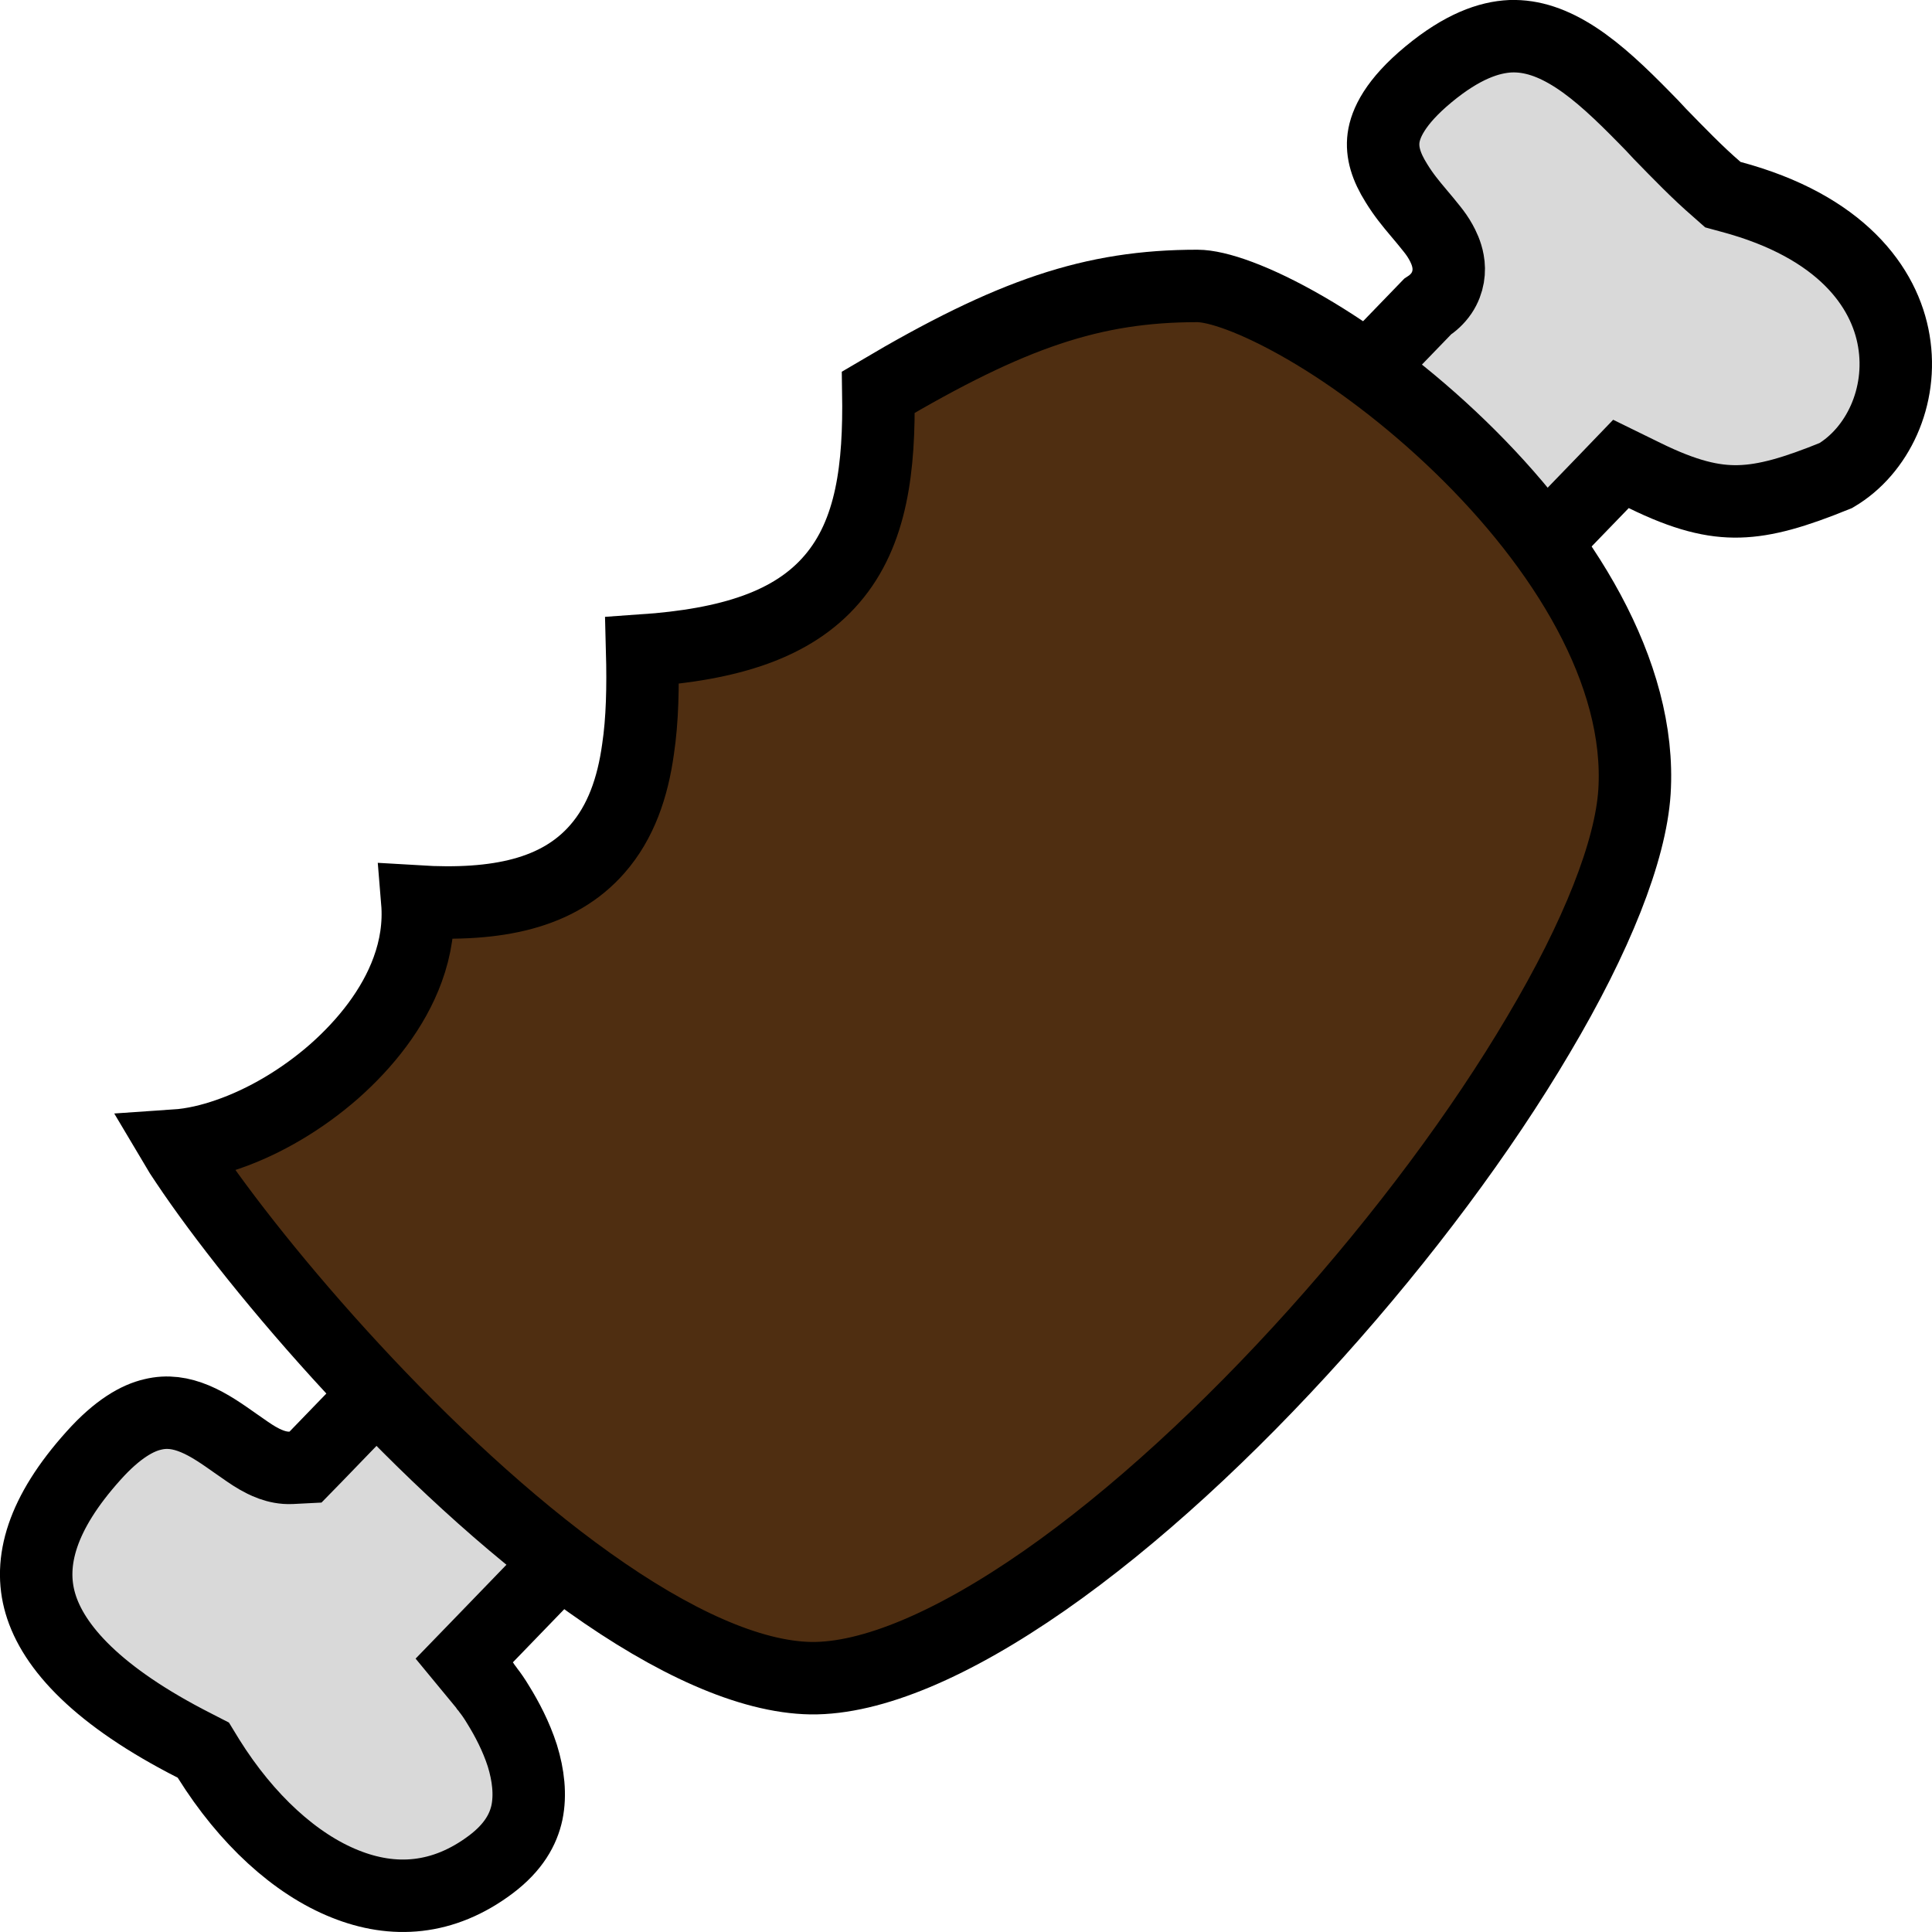
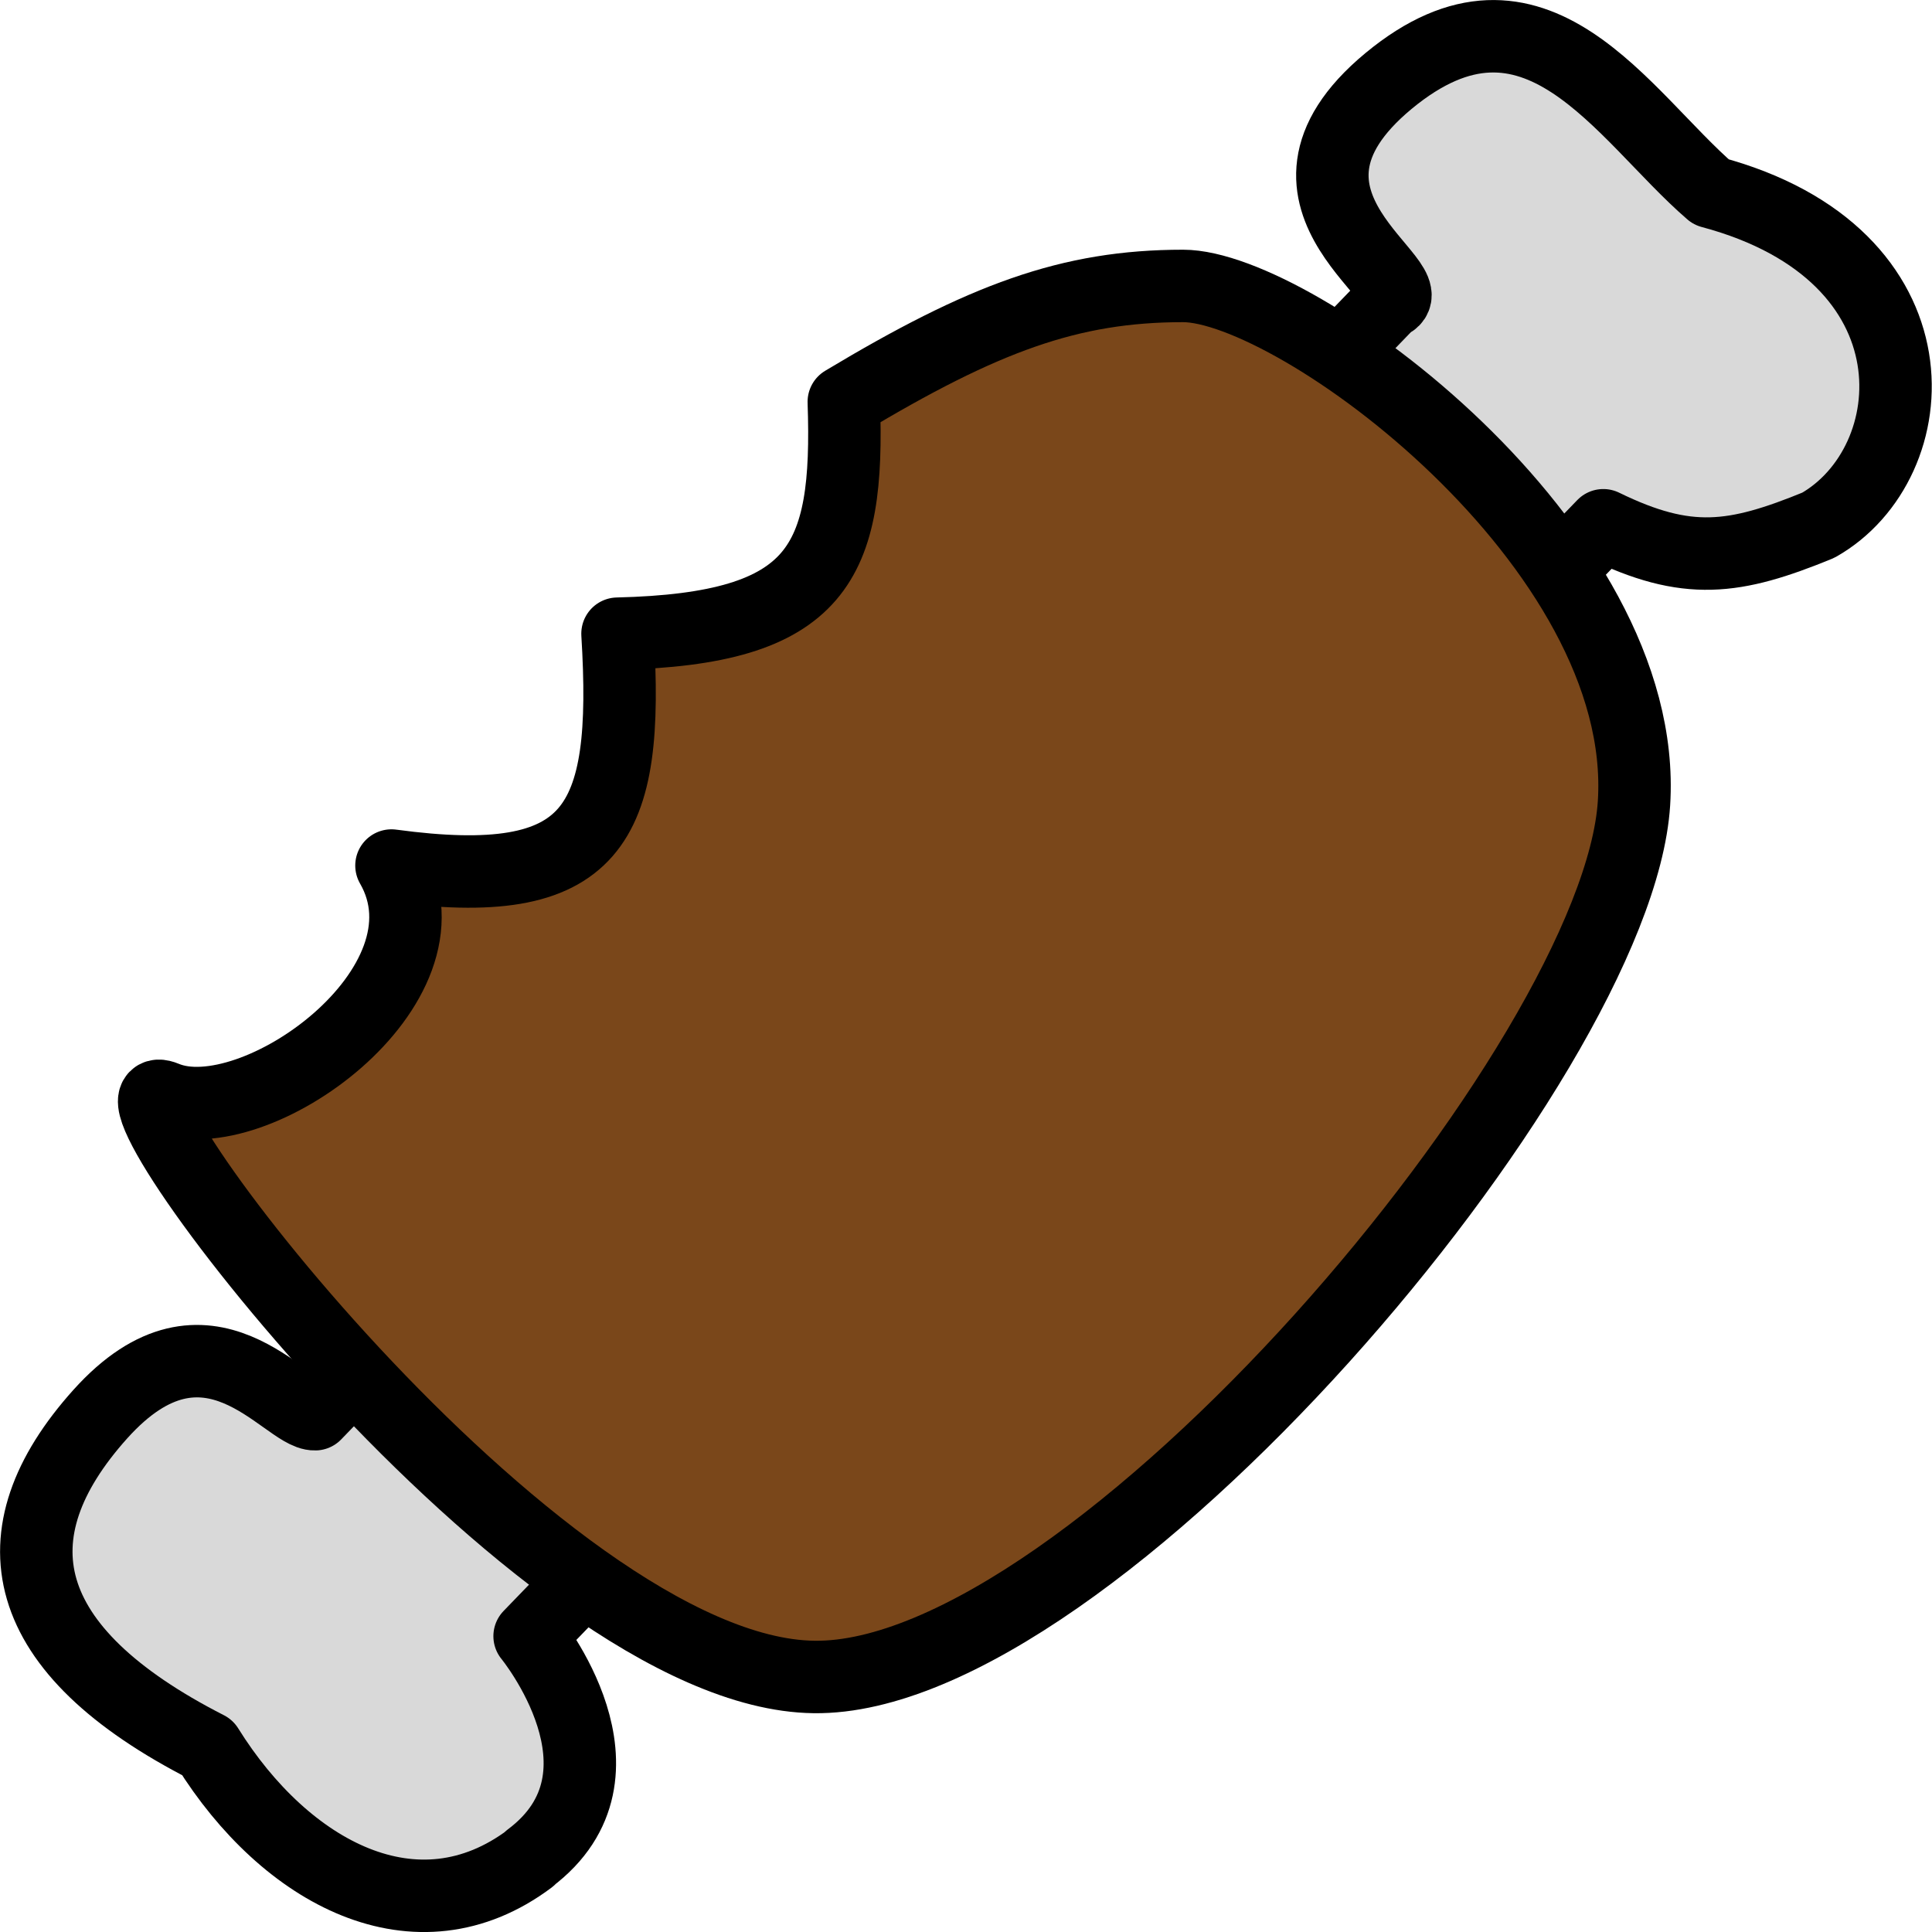
- <svg xmlns="http://www.w3.org/2000/svg" width="8" height="8" viewBox="0 0 8 8" fill="none">
-   <path d="M0.864 7.283L0.842 7.247L0.805 7.228C0.406 7.025 0.22 6.821 0.167 6.639C0.117 6.468 0.172 6.267 0.387 6.028C0.488 5.915 0.571 5.871 0.632 5.857C0.693 5.842 0.749 5.851 0.807 5.875C0.867 5.9 0.922 5.939 0.98 5.98L0.983 5.982C1.009 6 1.039 6.022 1.067 6.038C1.092 6.052 1.144 6.081 1.206 6.078L1.265 6.075L1.307 6.032L5.911 1.27C5.931 1.257 5.952 1.239 5.969 1.214C5.999 1.169 6.003 1.12 5.996 1.082C5.99 1.048 5.976 1.02 5.966 1.002C5.955 0.982 5.942 0.964 5.93 0.949C5.91 0.924 5.892 0.902 5.874 0.881C5.842 0.843 5.812 0.807 5.782 0.758C5.74 0.691 5.721 0.631 5.729 0.571C5.737 0.512 5.776 0.423 5.915 0.308C6.055 0.192 6.166 0.154 6.255 0.15C6.344 0.147 6.431 0.177 6.525 0.238C6.62 0.3 6.712 0.388 6.81 0.488C6.831 0.509 6.852 0.531 6.873 0.554C6.949 0.632 7.029 0.715 7.108 0.783L7.134 0.806L7.167 0.815C7.624 0.937 7.805 1.19 7.842 1.412C7.881 1.643 7.774 1.867 7.602 1.969C7.43 2.039 7.312 2.073 7.202 2.076C7.093 2.079 6.977 2.051 6.81 1.969L6.712 1.921L6.636 2L2.015 6.78L1.922 6.876L2.007 6.979L2.007 6.979L2.007 6.979L2.007 6.979L2.007 6.979L2.008 6.98L2.01 6.983C2.013 6.986 2.017 6.992 2.022 6.999C2.033 7.013 2.048 7.034 2.064 7.061C2.098 7.116 2.137 7.189 2.163 7.27C2.188 7.351 2.197 7.432 2.182 7.505C2.167 7.575 2.127 7.649 2.033 7.72C1.835 7.869 1.628 7.881 1.429 7.801C1.223 7.719 1.021 7.534 0.864 7.283Z" fill="#D9D9D9" stroke="black" stroke-width="0.3" />
-   <path d="M6.768 3.279C6.752 3.524 6.612 3.878 6.371 4.284C6.134 4.686 5.81 5.12 5.45 5.521C5.09 5.922 4.698 6.285 4.325 6.545C3.946 6.809 3.61 6.952 3.358 6.949C3.104 6.945 2.785 6.799 2.44 6.553C2.1 6.311 1.757 5.988 1.461 5.668C1.164 5.347 0.918 5.034 0.771 4.814C0.754 4.789 0.739 4.766 0.726 4.744C0.8 4.739 0.874 4.721 0.943 4.697C1.097 4.644 1.253 4.551 1.384 4.436C1.514 4.321 1.629 4.177 1.688 4.015C1.721 3.925 1.736 3.83 1.728 3.733C2.057 3.753 2.312 3.701 2.474 3.515C2.571 3.404 2.62 3.261 2.642 3.102C2.66 2.982 2.663 2.845 2.659 2.694C3.022 2.669 3.283 2.587 3.445 2.398C3.611 2.205 3.642 1.934 3.637 1.624C4.188 1.298 4.525 1.184 4.958 1.184C5.039 1.184 5.197 1.237 5.406 1.358C5.608 1.475 5.834 1.644 6.045 1.848C6.473 2.262 6.799 2.785 6.768 3.279Z" fill="#4F2E11" stroke="black" stroke-width="0.3" />
+ <svg xmlns="http://www.w3.org/2000/svg" width="8" height="8" fill="none">
+   <path fill="#D9D9D9" stroke="#000" stroke-linejoin="round" stroke-width=".3" d="M2.194 7.696c-.469.352-1.011.06-1.335-.46-.792-.404-.89-.883-.444-1.38.446-.497.77.005.89 0L5.75 1.255c.183-.072-.606-.418 0-.92.607-.502.968.143 1.335.46.966.258.898 1.123.444 1.38-.347.142-.542.17-.89 0l-4.446 4.6s.468.57 0 .92Z" />
+   <path fill="#7a471a" stroke="#000" stroke-linejoin="round" stroke-width=".3" d="M3.371 6.944c1.149.015 3.327-2.55 3.395-3.618.068-1.068-1.4-2.142-1.867-2.142-.469 0-.827.133-1.405.48.023.668-.1.94-.937.96.049.8-.093 1.074-.936.96.288.5-.572 1.112-.937.96-.365-.151 1.539 2.386 2.687 2.4Z" />
</svg>
